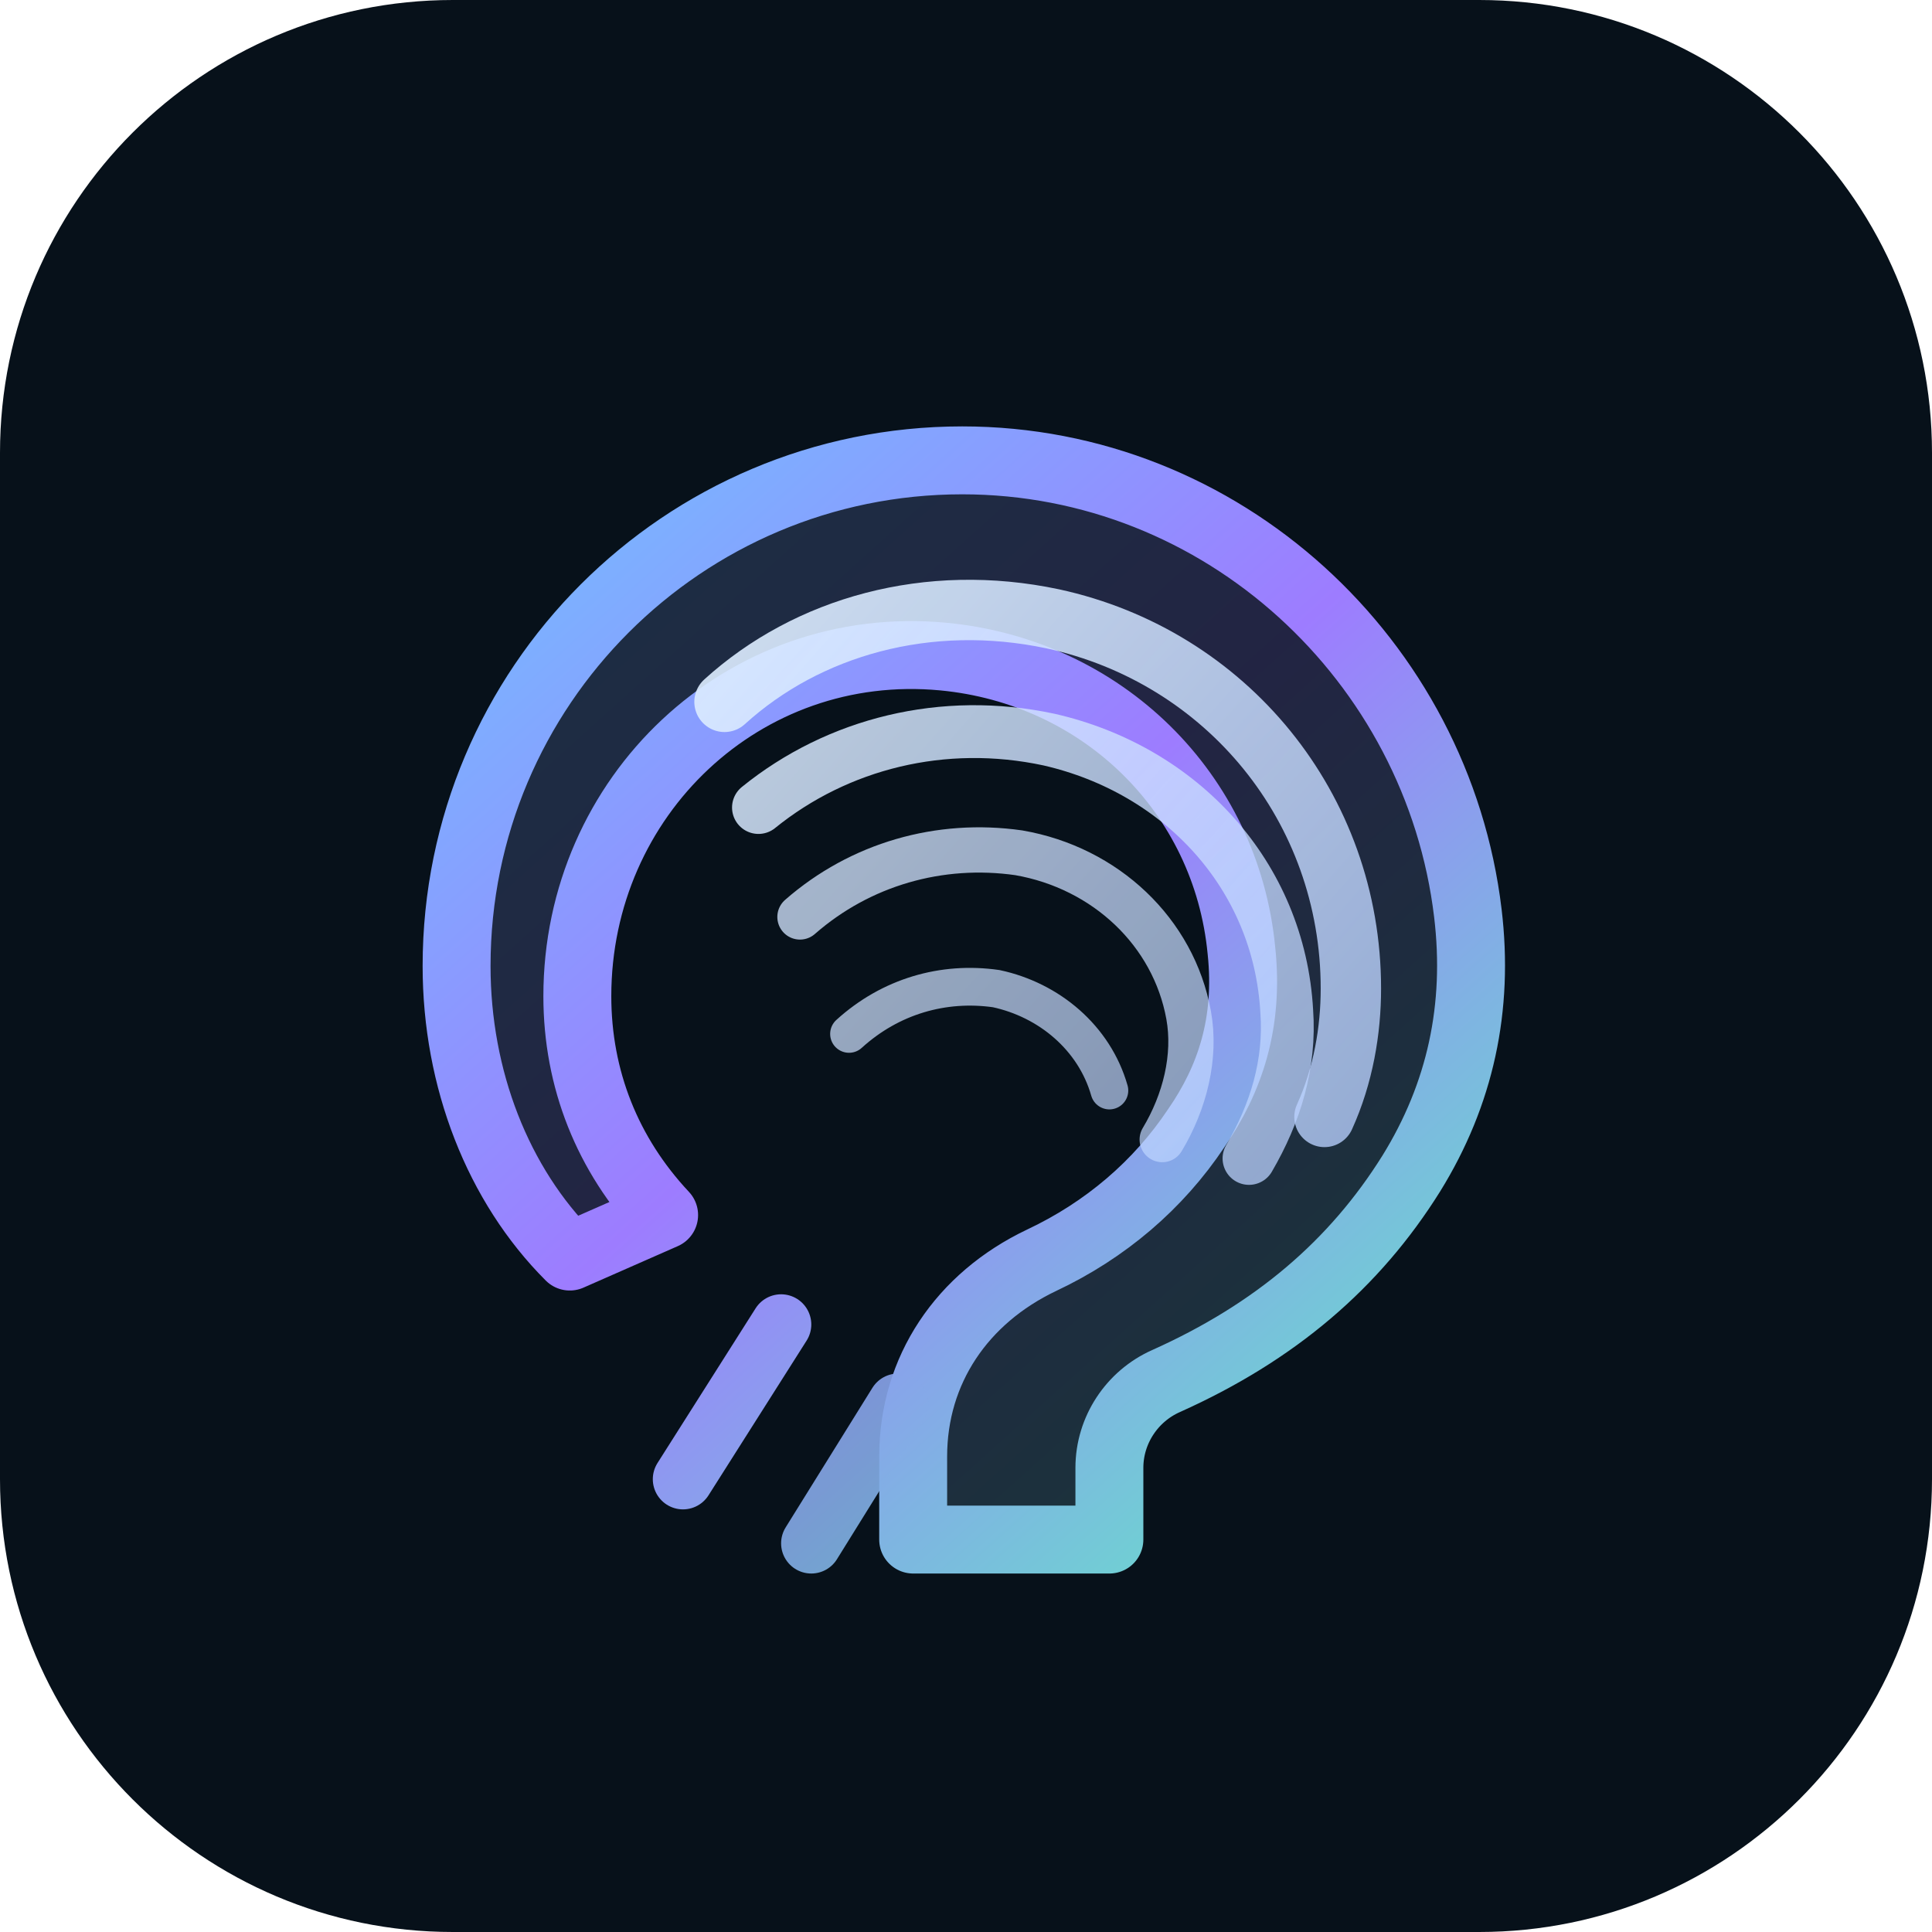
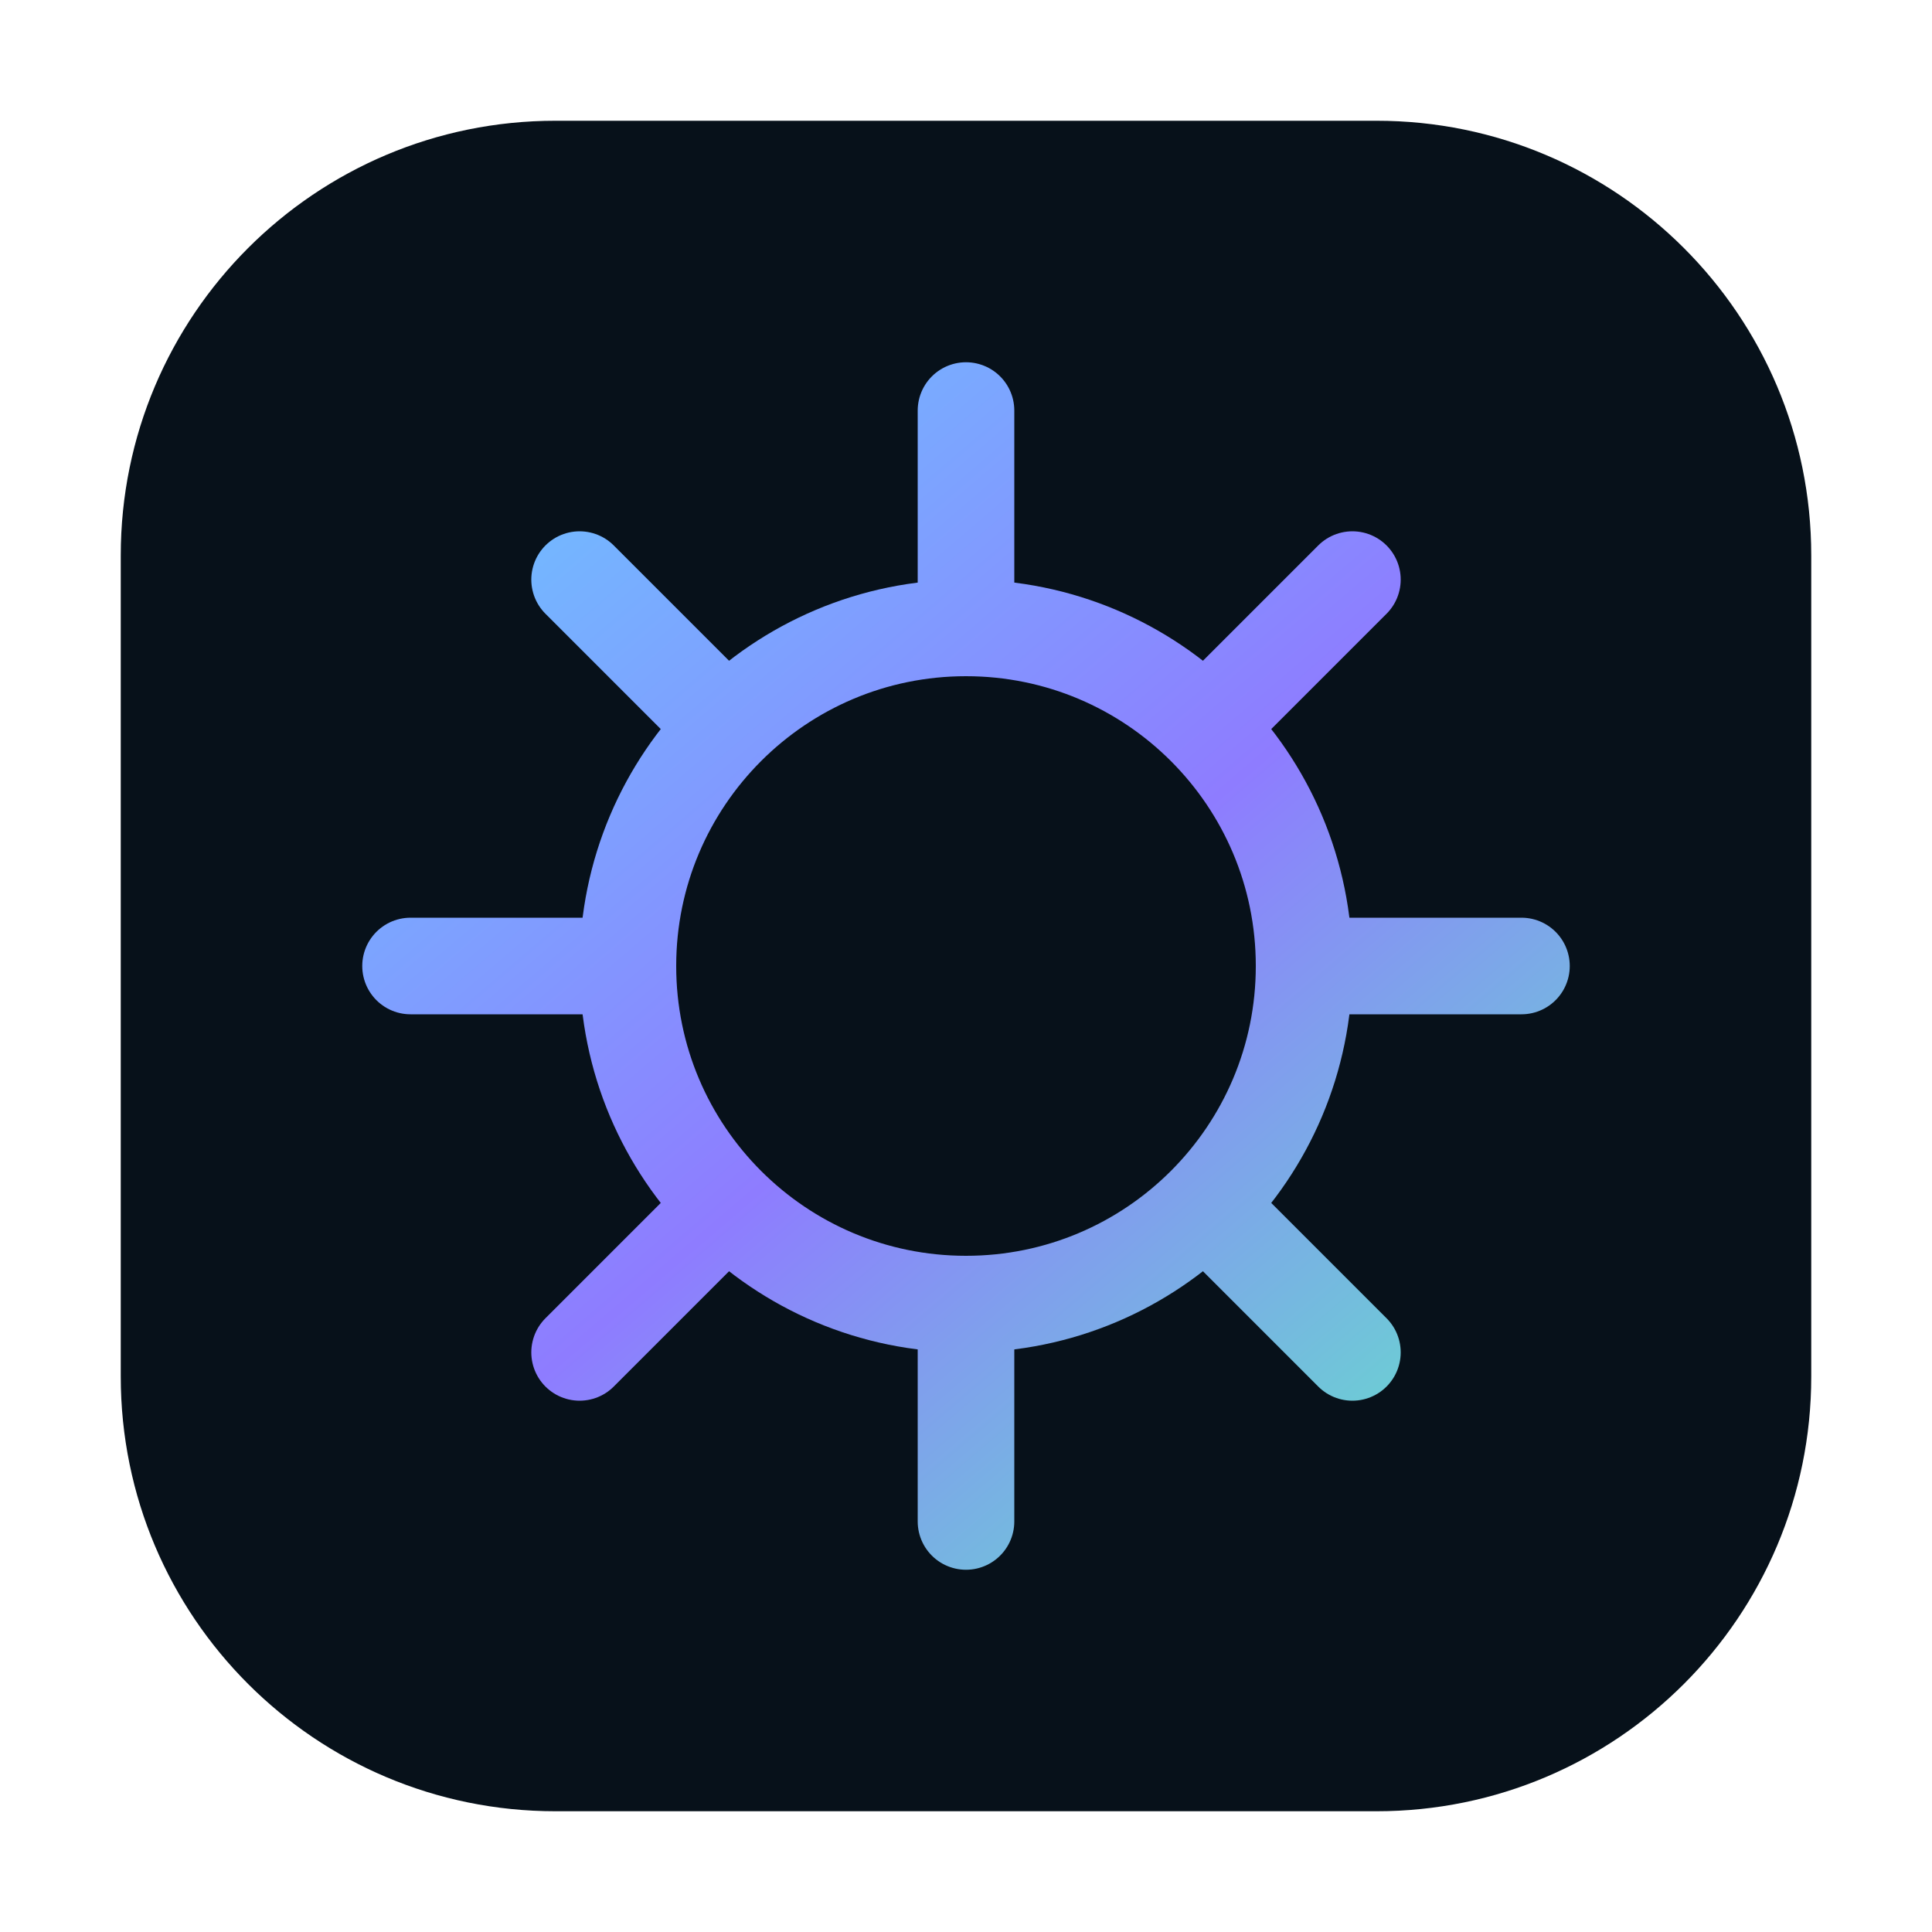
- <svg xmlns="http://www.w3.org/2000/svg" width="512" height="512" viewBox="0 0 512 512" fill="none">
+ <svg xmlns="http://www.w3.org/2000/svg" width="160" height="160" viewBox="0 0 160 160" fill="none">
  <defs>
-     <linearGradient id="bg" x1="96" y1="86" x2="398" y2="422" gradientUnits="userSpaceOnUse">
+     <linearGradient id="g4" x1="32" y1="24" x2="128" y2="136" gradientUnits="userSpaceOnUse">
      <stop stop-color="#68D1FF" />
-       <stop offset="0.5" stop-color="#9D7CFF" />
+       <stop offset="0.52" stop-color="#8E7CFF" />
      <stop offset="1" stop-color="#5DF3C1" />
    </linearGradient>
-     <linearGradient id="line" x1="132" y1="122" x2="346" y2="312" gradientUnits="userSpaceOnUse">
-       <stop stop-color="#EAF7FF" stop-opacity="0.96" />
-       <stop offset="1" stop-color="#B9D1FF" stop-opacity="0.78" />
-     </linearGradient>
  </defs>
-   <rect width="512" height="512" rx="120" fill="#07111A" />
-   <path d="M151 333C132 314 121 286 121 256C121 182 181 122 255 122C324 122 381 175 389 242C392 267 387 290 374 311C359 335 338 353 309 366C300 370 294 379 294 389V408H242V386C242 363 255 344 276 334C293 326 307 314 317 299C326 286 331 271 329 252C325 210 292 178 250 174C197 169 153 211 153 264C153 286 161 306 176 322L151 333Z" fill="url(#bg)" fill-opacity="0.18" stroke="url(#bg)" stroke-width="18" stroke-linejoin="round" />
-   <path d="M192 186C214 166 246 157 279 164C325 174 358 214 358 262C358 273 356 285 351 296" stroke="url(#line)" stroke-width="16" stroke-linecap="round" />
-   <path d="M201 214C222 197 250 190 278 196C313 204 339 232 341 268C342 282 338 295 331 307" stroke="url(#line)" stroke-width="14" stroke-linecap="round" opacity="0.95" />
-   <path d="M212 243C228 229 249 223 270 226C293 230 311 247 315 269C317 280 314 292 308 302" stroke="url(#line)" stroke-width="12" stroke-linecap="round" opacity="0.88" />
-   <path d="M225 274C236 264 250 260 264 262C278 265 290 275 294 289" stroke="url(#line)" stroke-width="10" stroke-linecap="round" opacity="0.84" />
-   <path d="M207 351L181 392" stroke="url(#bg)" stroke-width="16" stroke-linecap="round" />
-   <path d="M238 372L215 409" stroke="url(#bg)" stroke-width="16" stroke-linecap="round" opacity="0.9" />
+   <rect x="10" y="10" width="140" height="140" rx="36" fill="#07111A" />
+   <circle cx="80" cy="80" r="28" stroke="url(#g4)" stroke-width="8" />
+   <path d="M80 34V50" stroke="url(#g4)" stroke-width="8" stroke-linecap="round" />
+   <path d="M80 110V126" stroke="url(#g4)" stroke-width="8" stroke-linecap="round" />
+   <path d="M34 80H50" stroke="url(#g4)" stroke-width="8" stroke-linecap="round" />
+   <path d="M110 80H126" stroke="url(#g4)" stroke-width="8" stroke-linecap="round" />
+   <path d="M48 48L59 59" stroke="url(#g4)" stroke-width="8" stroke-linecap="round" />
+   <path d="M101 101L112 112" stroke="url(#g4)" stroke-width="8" stroke-linecap="round" />
+   <path d="M101 59L112 48" stroke="url(#g4)" stroke-width="8" stroke-linecap="round" />
+   <path d="M48 112L59 101" stroke="url(#g4)" stroke-width="8" stroke-linecap="round" />
</svg>
